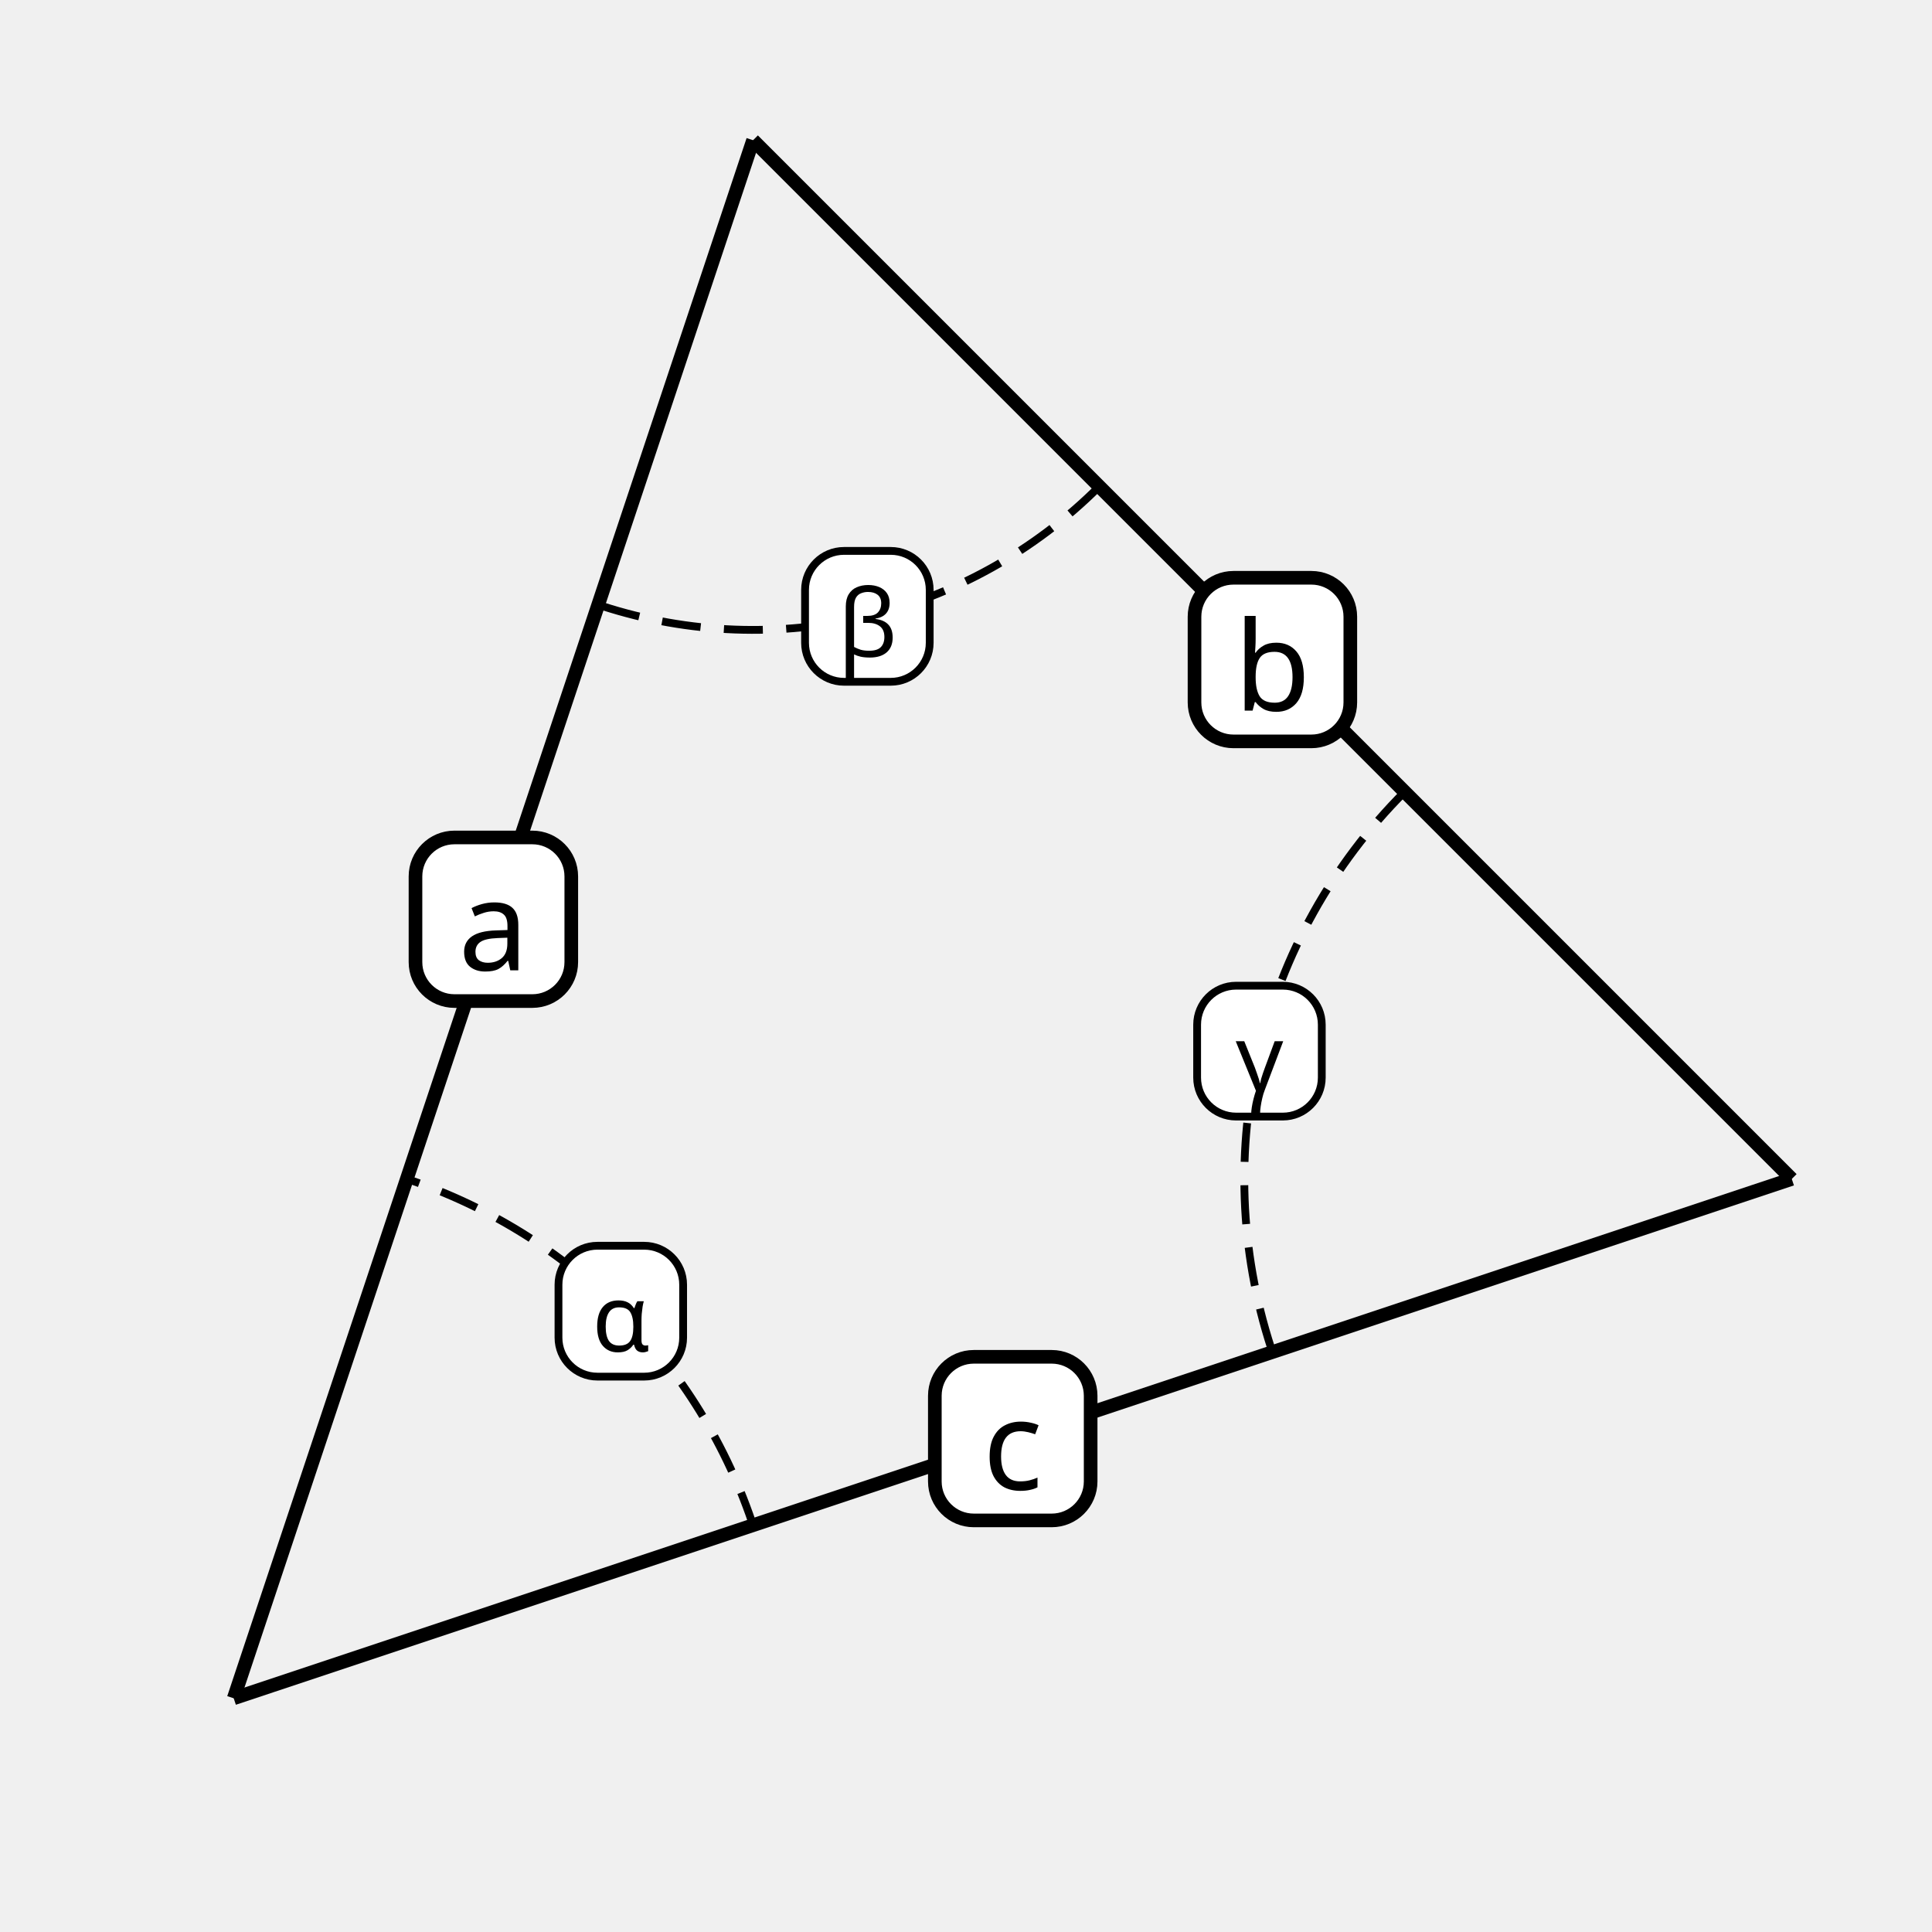
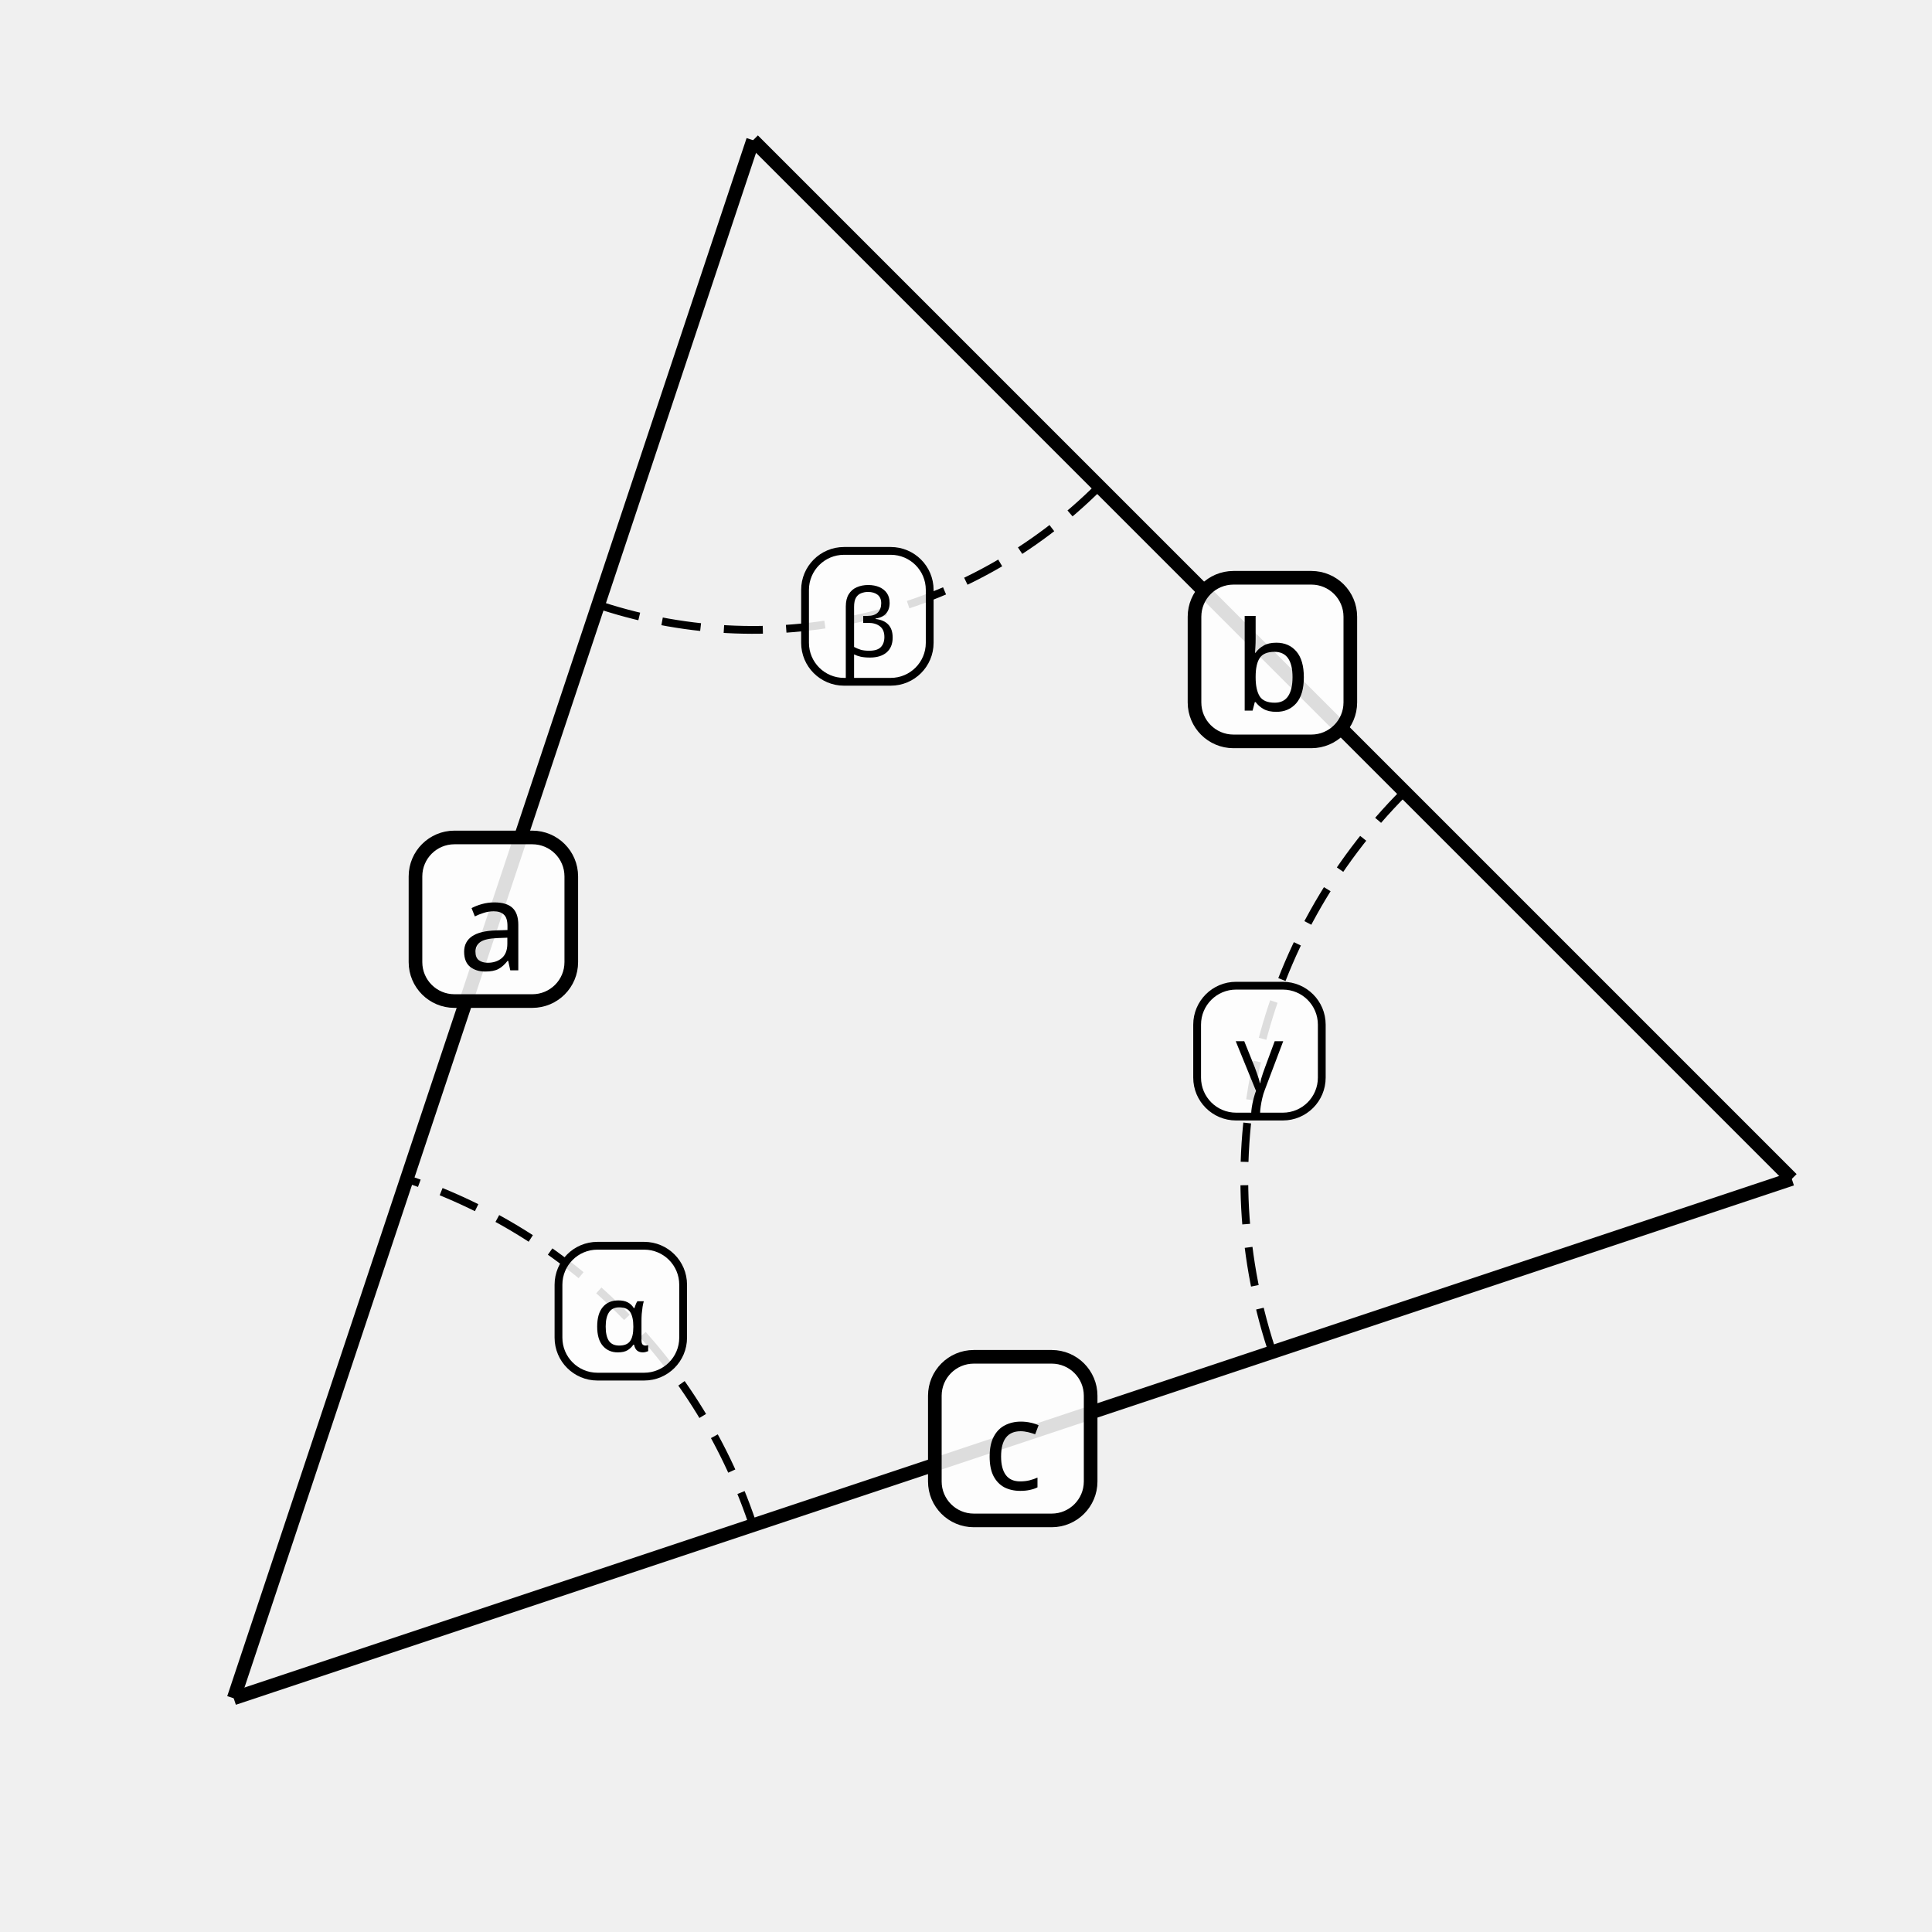
<svg xmlns="http://www.w3.org/2000/svg" width="200" height="200" viewBox="-30 -18 248 248" style="background: rgb(255, 255, 255); border-radius: 8px;">
  <defs>
-     <pattern id="grid-1-#ccc-#fff-200-200-66.66666666666667-66.66666666666667" width="66.667" height="66.667" patternUnits="userSpaceOnUse" patternTransform="translate(0, 0)">
+     <pattern id="grid-1-#ccc-#fff-200-200-66.66666666666667-66.66666666666667" width="66.667" height="66.667" patternUnits="userSpaceOnUse">
      <path d="M 0 0 L 0 66.667 66.667 66.667 66.667 0 0 0" fill="#fff" stroke="#ccc" stroke-width="0.5" />
    </pattern>
  </defs>
  <rect width="200" height="200" fill="url(#grid-1-#ccc-#fff-200-200-66.66666666666667-66.66666666666667)" style="     transform: scaleY(-1);     transform-origin: 0 100px;   " />
  <line x1="0" y1="200" x2="66.667" y2="0" stroke="#000" stroke-width="1.75" stroke-dasharray="undefined" />
-   <rect x="23.333" y="89.5" width="20" height="21" fill="#fff" stroke="#000" stroke-width="1.75" rx="5" />
+   <rect x="23.333" y="89.5" width="20" height="21" fill="#fffd" stroke="#000" stroke-width="1.75" rx="5" />
  <text x="33.333" y="101" width="20" fill="#000" style="dominant-baseline: middle; text-anchor: middle; font: normal 16px sans-serif">
      a
    </text>
  <line x1="66.667" y1="0" x2="200" y2="133.333" stroke="#000" stroke-width="1.75" stroke-dasharray="undefined" />
-   <rect x="123.333" y="56.167" width="20" height="21" fill="#fff" stroke="#000" stroke-width="1.75" rx="5" />
+   <rect x="123.333" y="56.167" width="20" height="21" fill="#fffd" stroke="#000" stroke-width="1.75" rx="5" />
  <text x="133.333" y="67.667" width="20" fill="#000" style="dominant-baseline: middle; text-anchor: middle; font: normal 16px sans-serif">
      b
    </text>
  <line x1="200" y1="133.333" x2="0" y2="200" stroke="#000" stroke-width="1.75" stroke-dasharray="undefined" />
-   <rect x="90" y="156.167" width="20" height="21" fill="#fff" stroke="#000" stroke-width="1.75" rx="5" />
+   <rect x="90" y="156.167" width="20" height="21" fill="#fffd" stroke="#000" stroke-width="1.75" rx="5" />
  <text x="100" y="167.667" width="20" fill="#000" style="dominant-baseline: middle; text-anchor: middle; font: normal 16px sans-serif">
      c
    </text>
  <path fill="none" stroke="#000" stroke-width="1" stroke-dasharray="5,3" d="M 66.833 178.284 A 70.273 70.273 0 0 0 21.716 133.167" />
-   <rect x="41.69" y="141.91" width="16" height="16.8" fill="#fff" stroke="#000" stroke-width="1" rx="5" />
+   <rect x="41.69" y="141.91" width="16" height="16.8" fill="#fffd" stroke="#000" stroke-width="1" rx="5" />
  <text x="49.69" y="151.31" width="16" fill="#000" style="dominant-baseline: middle; text-anchor: middle; font: normal 12px sans-serif">
      α
    </text>
  <path fill="none" stroke="#000" stroke-width="1" stroke-dasharray="5,3" d="M 47.244 59.778 A 62.854 62.854 0 0 0 111.111 44.444" />
-   <rect x="73.34" y="52.717" width="16" height="16.8" fill="#fff" stroke="#000" stroke-width="1" rx="5" />
+   <rect x="73.34" y="52.717" width="16" height="16.8" fill="#fffd" stroke="#000" stroke-width="1" rx="5" />
  <text x="81.34" y="62.117" width="16" fill="#000" style="dominant-baseline: middle; text-anchor: middle; font: normal 12px sans-serif">
      β
    </text>
  <path fill="none" stroke="#000" stroke-width="1" stroke-dasharray="5,3" d="M 150.31 83.643 A 70.273 70.273 0 0 0 133.167 155.049" />
-   <rect x="123.669" y="108.528" width="16" height="16.8" fill="#fff" stroke="#000" stroke-width="1" rx="5" />
+   <rect x="123.669" y="108.528" width="16" height="16.8" fill="#fffd" stroke="#000" stroke-width="1" rx="5" />
  <text x="131.669" y="117.928" width="16" fill="#000" style="dominant-baseline: middle; text-anchor: middle; font: normal 12px sans-serif">
      γ
    </text>
</svg>
